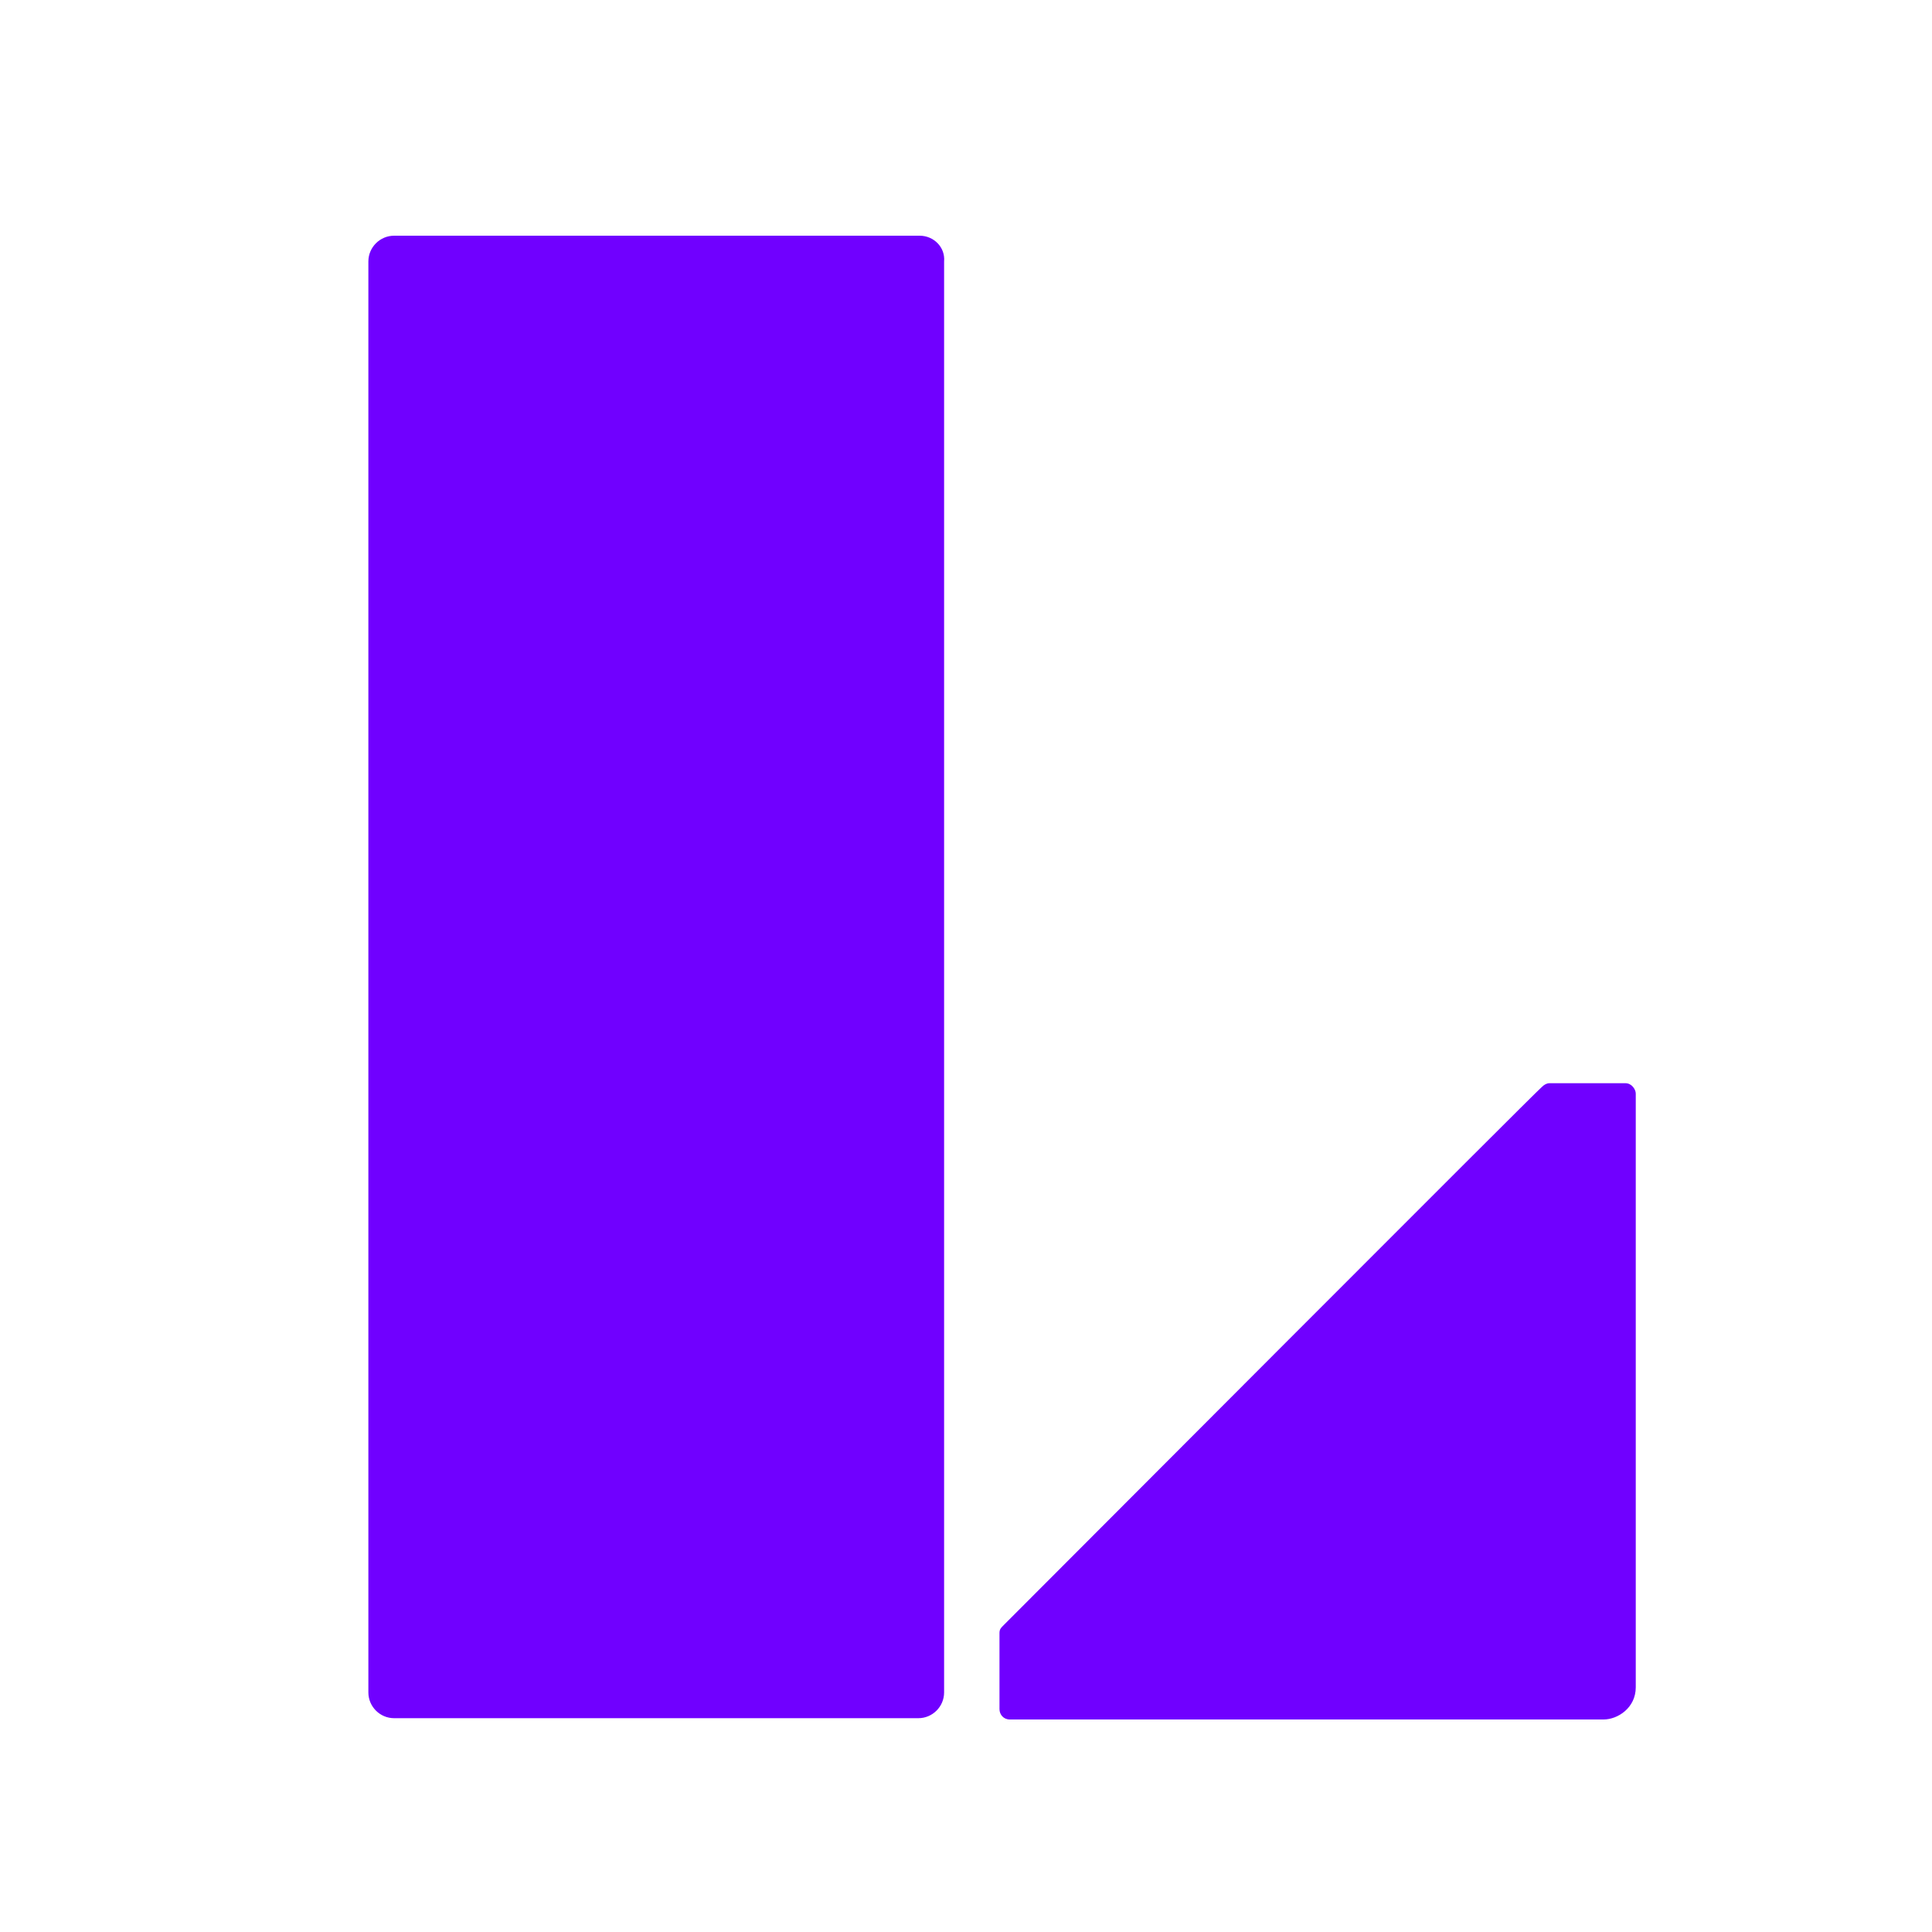
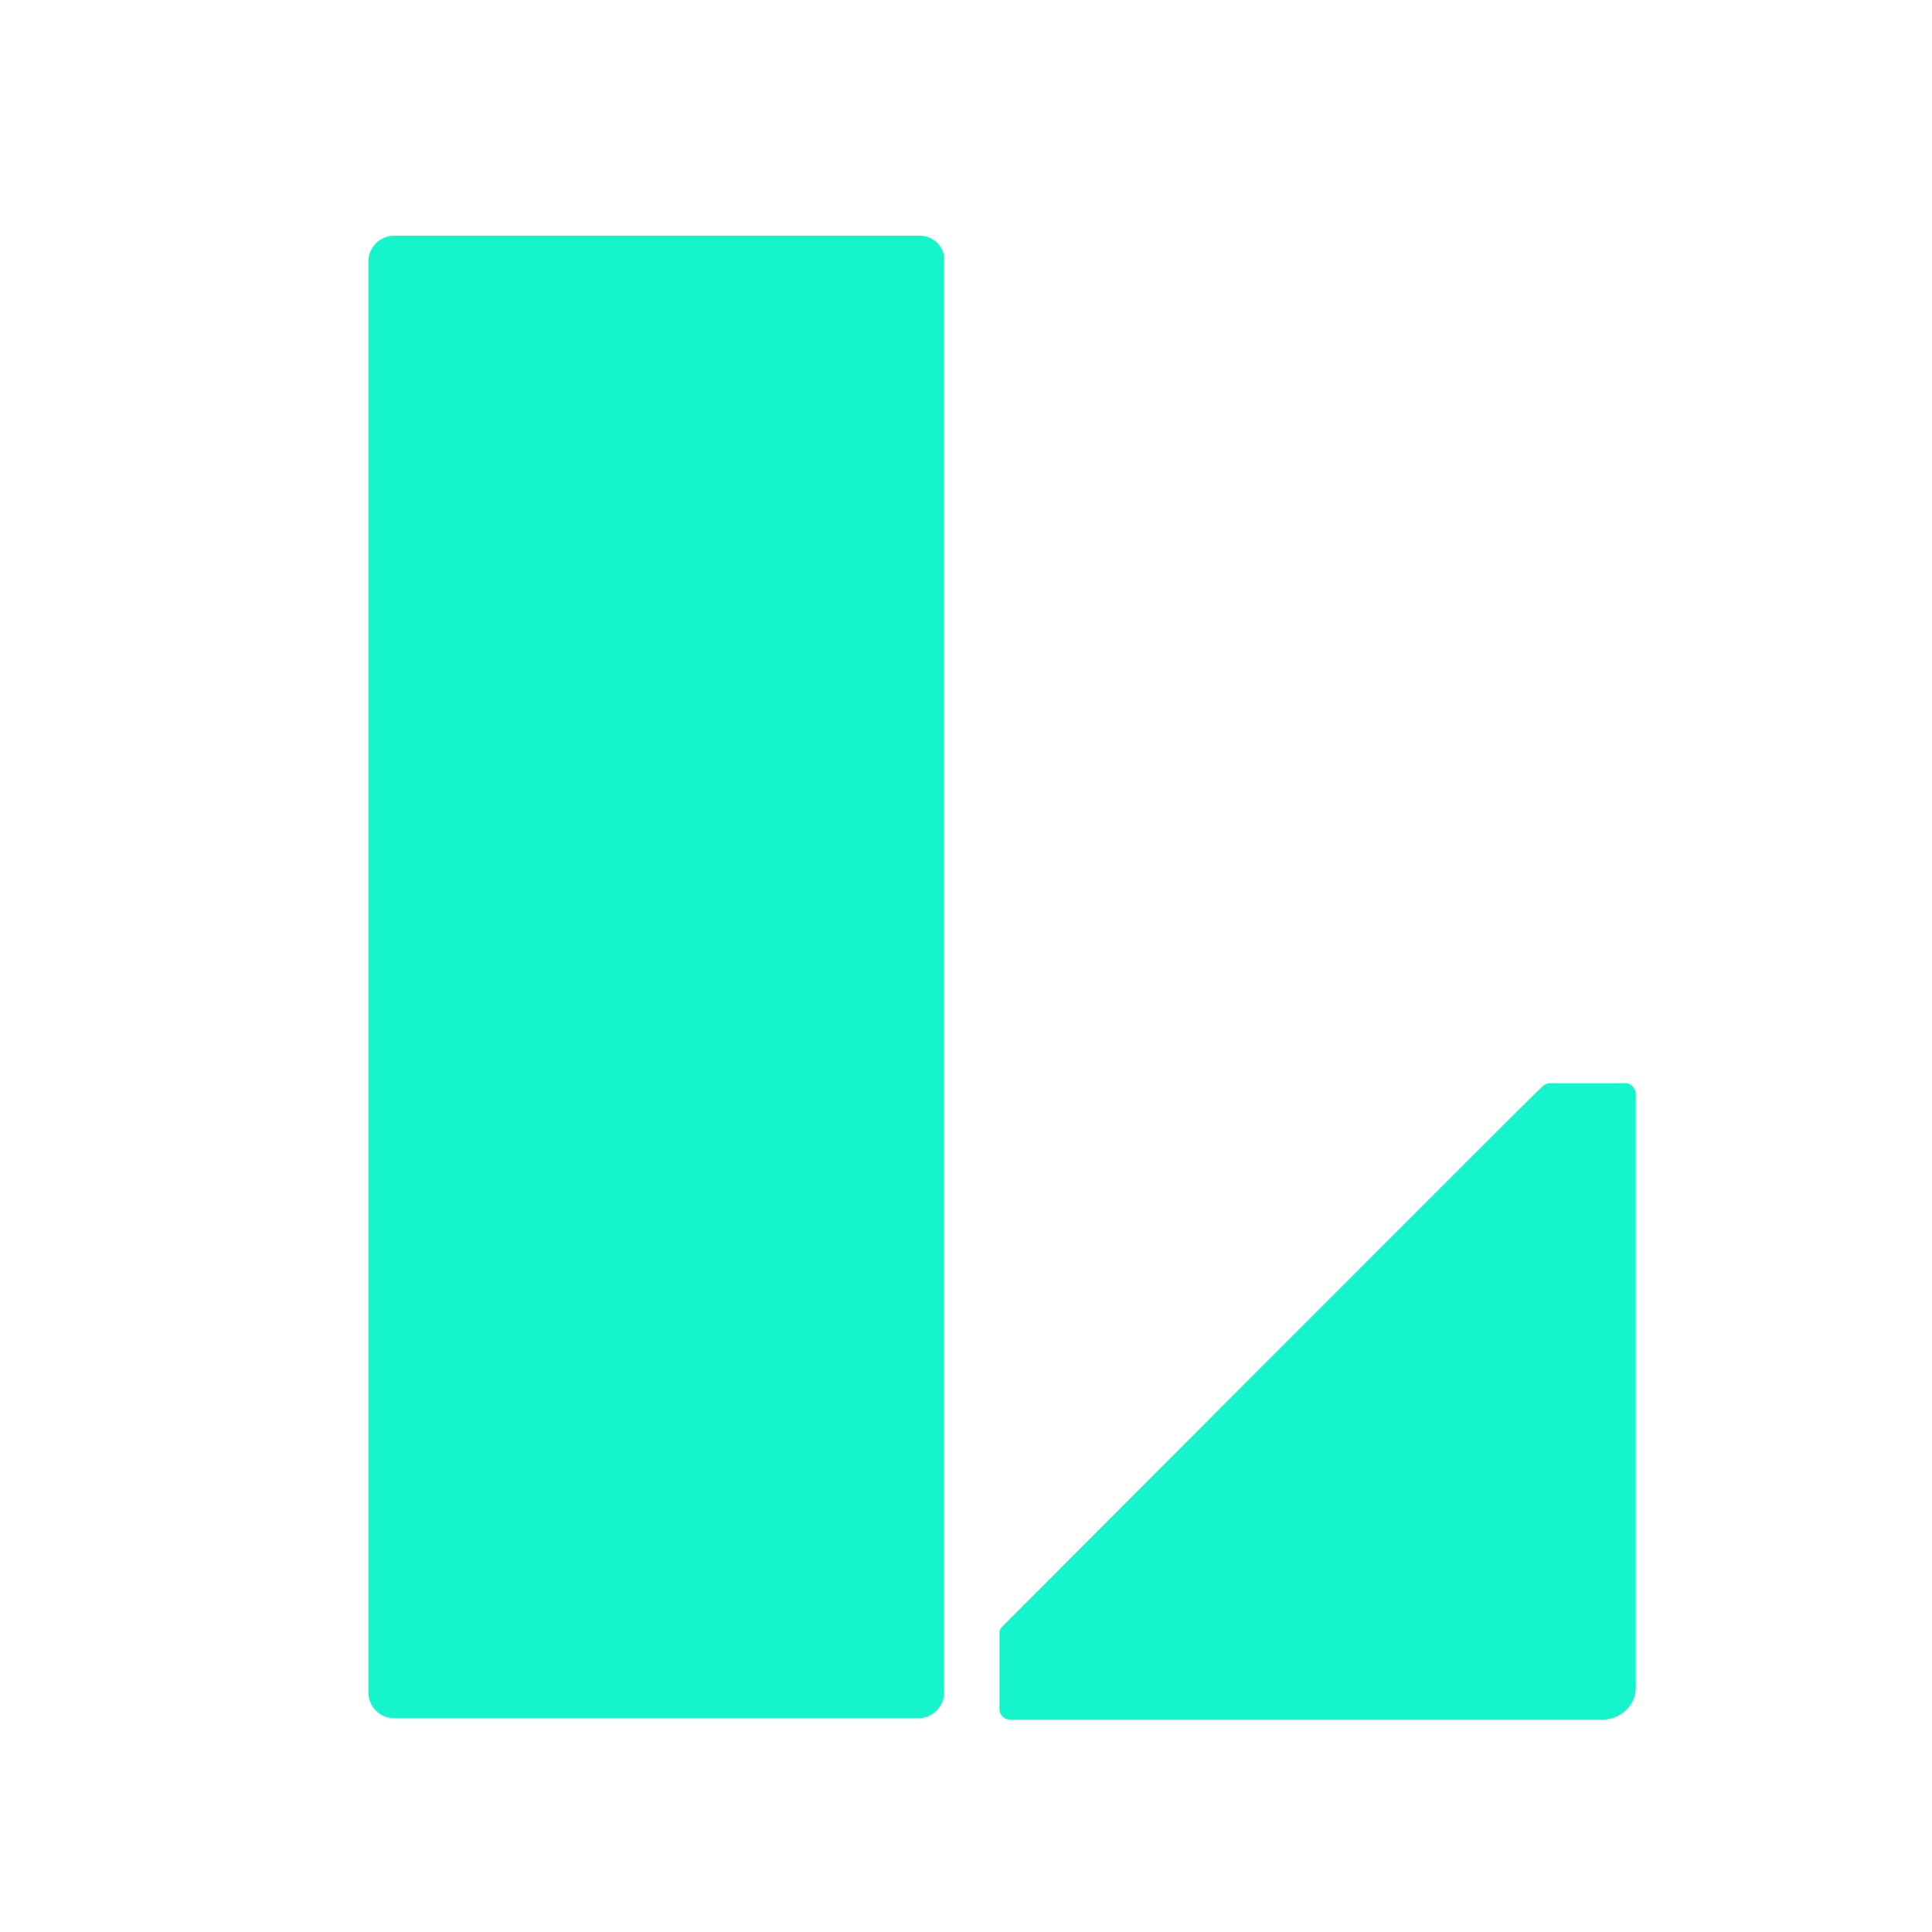
<svg xmlns="http://www.w3.org/2000/svg" id="logosandtypes_com" viewBox="0 0 150 150">
-   <style>.st1{fill:#7000ff}</style>
+   <style>.st1{fill:#15F4CB}</style>
  <path d="M0 0h150v150H0V0z" fill="none" id="Layer_2" />
  <g id="logosandtypes_com">
    <path class="st1" d="M77.6 132.7v-5.9c0-.3.1-.4.3-.6 3.5-3.5 41.6-41.7 41.8-41.8.2-.2.4-.3.6-.3h5.9c.5 0 .8.5.8.8V131c0 1.6-1.4 2.5-2.5 2.5H78.4c-.5 0-.8-.4-.8-.8zM71.4 18.3H30.6c-1.1 0-2 .9-2 2v111.1c0 1.1.9 2 2 2h40.7c1.1 0 2-.9 2-2V20.3c.1-1.1-.8-2-1.9-2z" />
  </g>
</svg>
